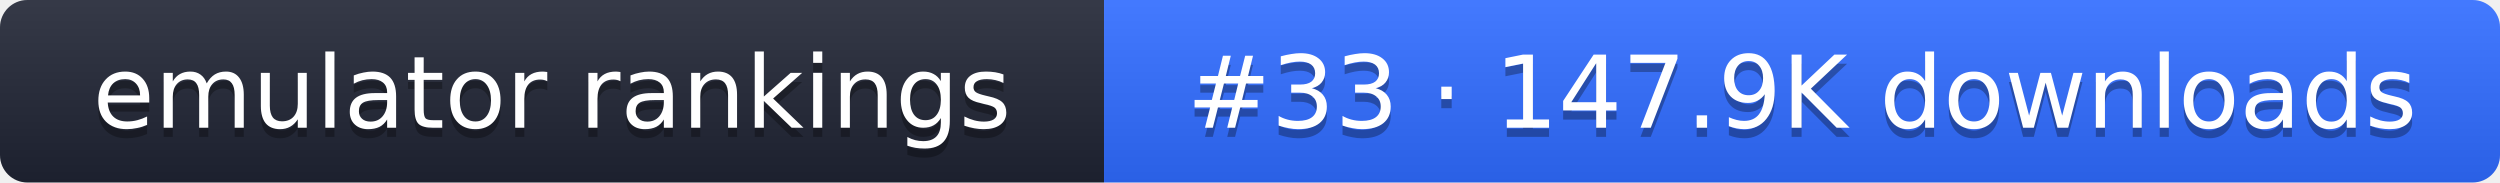
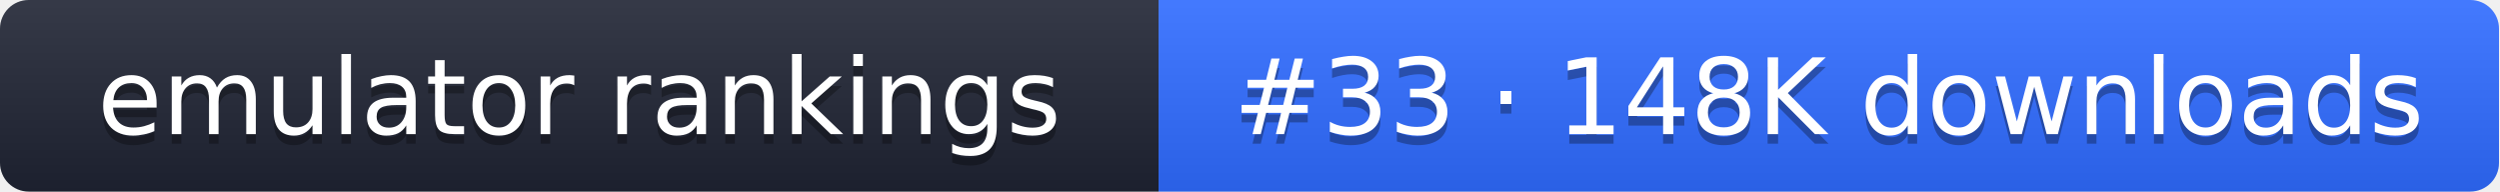
- <svg xmlns="http://www.w3.org/2000/svg" width="274" height="20" role="img" aria-label="emulator rankings: #33 · 147.9K downloads">
+ <svg xmlns="http://www.w3.org/2000/svg" width="261" height="20" role="img" aria-label="emulator rankings: #33 · 148K downloads">
  <linearGradient id="g" x2="0" y2="100%">
    <stop offset="0" stop-color="#fff" stop-opacity=".1" />
    <stop offset="1" stop-opacity=".1" />
  </linearGradient>
  <clipPath id="r">
-     <rect width="274" height="20" rx="3" fill="#fff" />
+     <rect width="261" height="20" rx="3" fill="#fff" />
  </clipPath>
  <g clip-path="url(#r)">
    <rect width="121" height="20" fill="#1f2433" />
-     <rect x="121" width="153" height="20" fill="#2f6bff" />
-     <rect width="274" height="20" fill="url(#g)" />
+     <rect x="121" width="140" height="20" fill="#2f6bff" />
+     <rect width="261" height="20" fill="url(#g)" />
  </g>
  <g fill="#fff" text-anchor="middle" font-family="Verdana,DejaVu Sans,sans-serif" font-size="11">
    <text x="60.5" y="15" fill="#010101" fill-opacity=".3">emulator rankings</text>
    <text x="60.5" y="14">emulator rankings</text>
-     <text x="197.5" y="15" fill="#010101" fill-opacity=".3">#33 · 147.9K downloads</text>
-     <text x="197.5" y="14">#33 · 147.9K downloads</text>
+     <text x="191" y="15" fill="#010101" fill-opacity=".3">#33 · 148K downloads</text>
+     <text x="191" y="14">#33 · 148K downloads</text>
  </g>
</svg>
